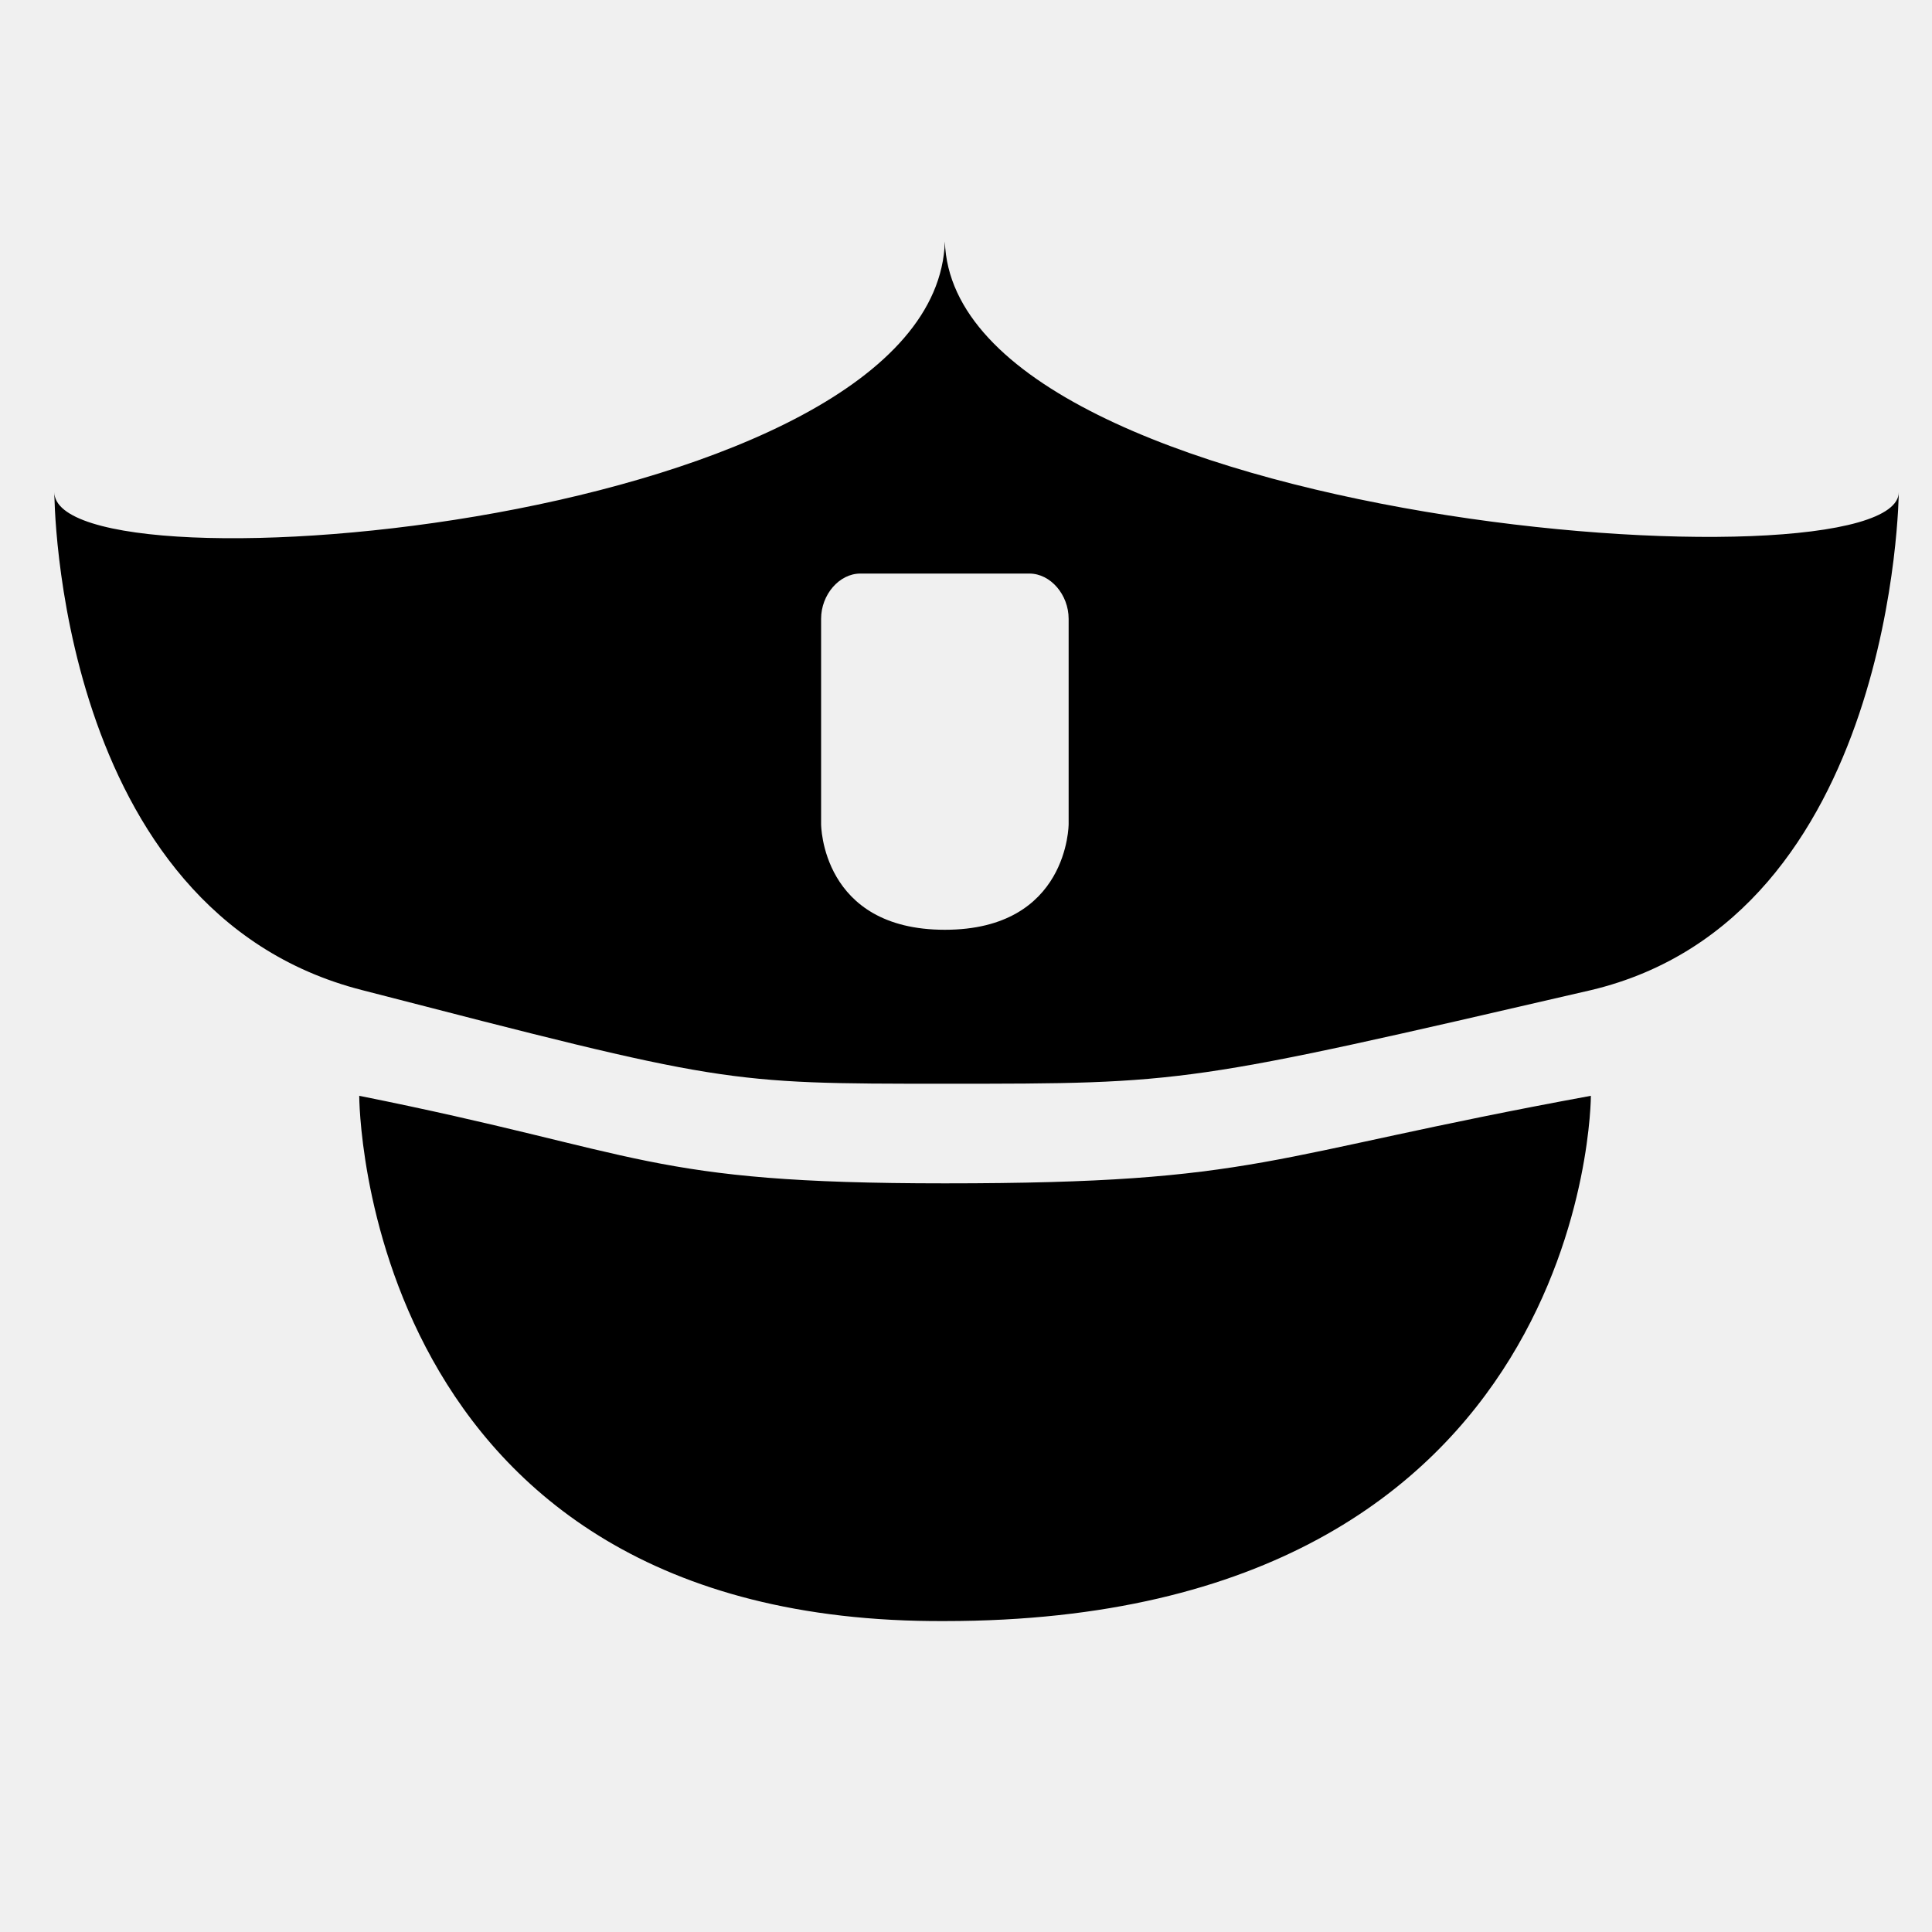
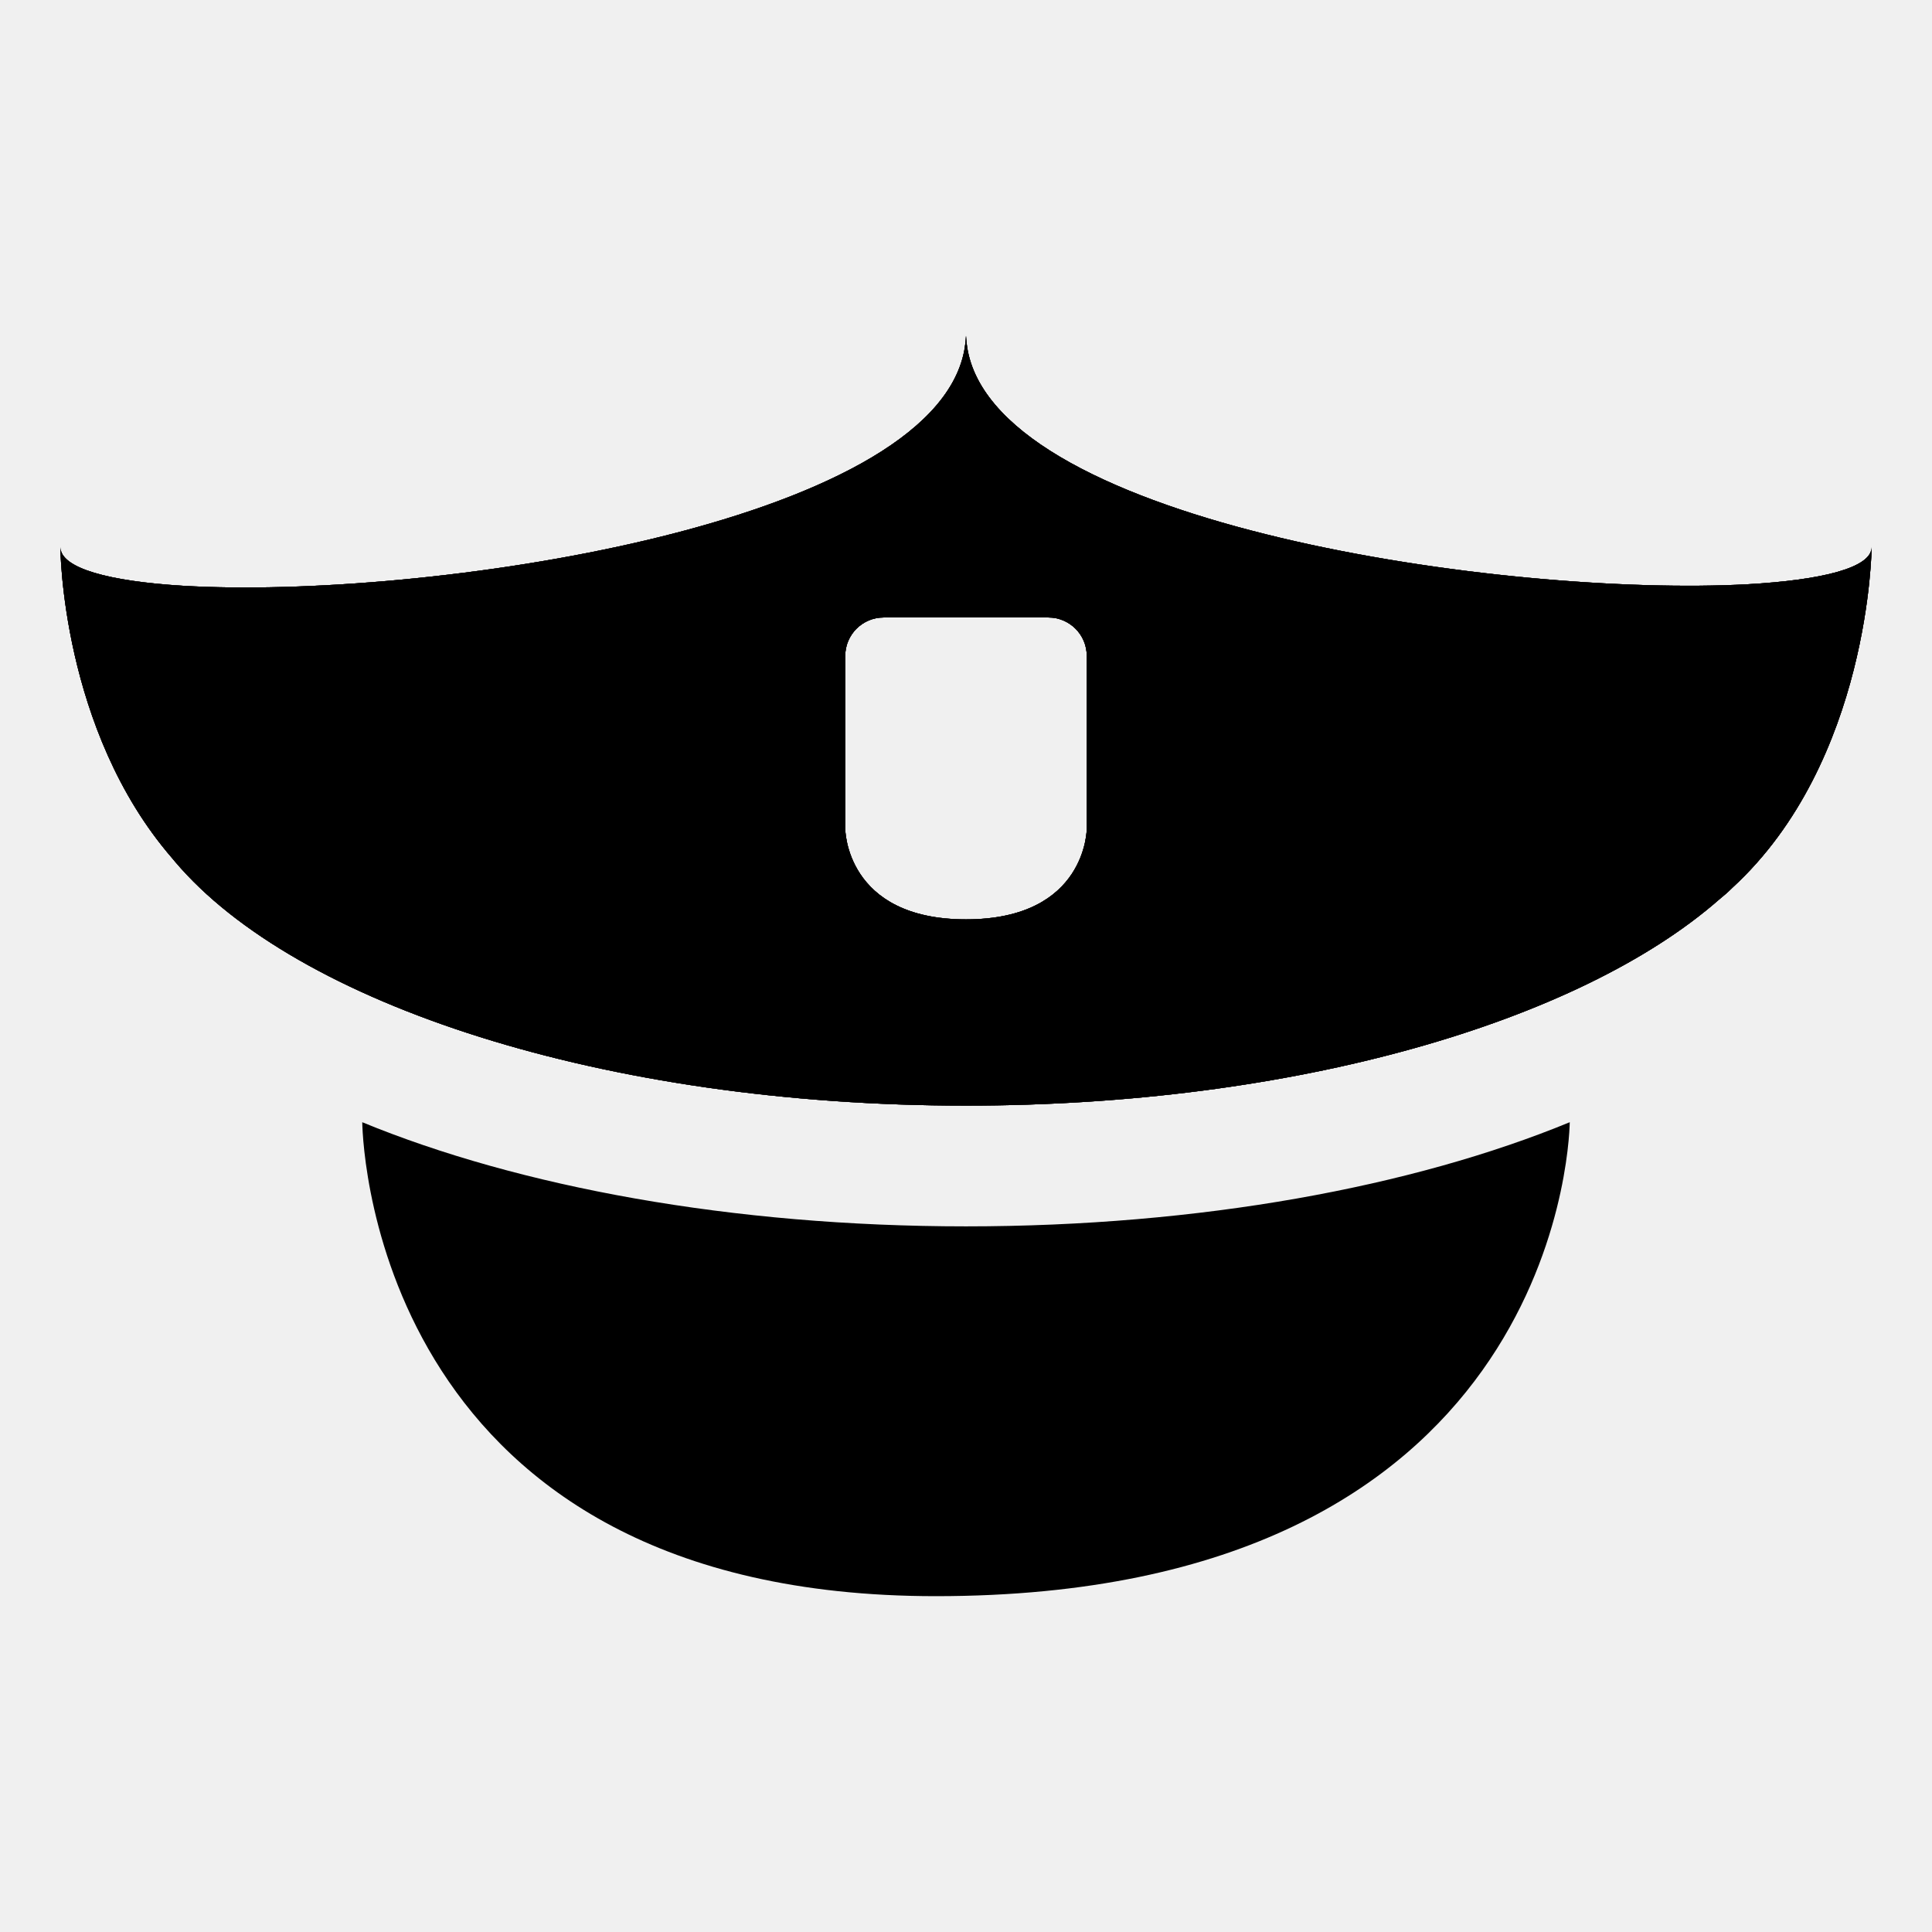
- <svg xmlns="http://www.w3.org/2000/svg" version="1.1" width="32" height="32" viewBox="0 0 32 32">
-   <path d="M5.95 18.15c4.75 0.95 4.75 1.45 9.7 1.45 5.25 0 5.25-0.45 10.7-1.45 0 0 0 8.7-10.7 8.7-9.7 0.050-9.7-8.7-9.7-8.7z" />
-   <path d="M15.65 4c-0.15 4.7-14.75 5.9-14.75 4.15 0 0 0 6.95 5.1 8.25 6 1.55 6 1.55 9.65 1.55 4 0 4 0 10.7-1.55 5.050-1.2 5.1-8.25 5.1-8.25 0 1.7-15.65 0.55-15.8-4.15zM17.7 13.65c0 0 0 1.75-2.050 1.75s-2.050-1.75-2.050-1.75v-3.4c0-0.4 0.3-0.75 0.65-0.75h2.8c0.35 0 0.65 0.35 0.65 0.75 0 0 0 3.4 0 3.4z" />
+ <svg xmlns="http://www.w3.org/2000/svg" version="1.1" x="0px" y="0px" viewBox="0 0 64 64" style="enable-background:new 0 0 64 64;" xml:space="preserve">
+   <g id="Layer_2" style="display:none;">
+ </g>
+   <g id="Layer_1" style="display:none;">
+     <g id="XMLID_1_" style="display:inline;">
+       <path id="XMLID_126_" style="fill-rule:evenodd;clip-rule:evenodd;" d="M36.549,58.613c-2.209,0.72-16.206,2.903-26.601-5.215    S0.009,34.147,0.001,33.425S-0.112,19.74,11.898,10.47s23.445-8.163,26.545-8.048c3.1,0.115,15.689,2.393,21.761,12.52    c4.648,7.752,3.876,12.773,3.251,18.178c-0.262,2.268-1.401,4.81-1.979,6.118c-2.82,6.393-11.671,13.836-11.671,13.836    c1.329,4.901,9.926,6.216,9.926,6.216C48.337,66.665,37.218,58.395,36.549,58.613z M6.667,32.642l16.059,16.127    c0.327,0.327,0.654,0.689,1.091,0.84c0.735,0.254,1.949,0.27,2.786-0.65c1.374-1.512,28.165-28.165,28.165-28.165    s1.322-1.163,0.044-2.441c-1.768-1.768-4.379-4.379-4.379-4.379s-1.142-1.448-2.389-0.201    c-1.855,1.855-23.157,23.157-23.157,23.157l-11.15-11.15c0,0-0.883-1.231-2.116,0.002c-1.977,1.977-4.724,4.724-4.724,4.724    S5.657,31.632,6.667,32.642z" />
+       <path id="XMLID_120_" style="fill-rule:evenodd;clip-rule:evenodd;" d="M36.549,58.613c-2.209,0.72-16.206,2.903-26.601-5.215    S0.009,34.147,0.001,33.425S-0.112,19.74,11.898,10.47s23.445-8.163,26.545-8.048c3.1,0.115,15.689,2.393,21.761,12.52    c4.648,7.752,3.876,12.773,3.251,18.178c-0.262,2.268-1.401,4.81-1.979,6.118c-2.82,6.393-11.671,13.836-11.671,13.836    c1.329,4.901,9.926,6.216,9.926,6.216C48.337,66.665,37.218,58.395,36.549,58.613z M6.667,32.642l16.059,16.127    c0.327,0.327,0.654,0.689,1.091,0.84c0.735,0.254,1.949,0.27,2.786-0.65c1.374-1.512,28.165-28.165,28.165-28.165    s1.322-1.163,0.044-2.441c-1.768-1.768-4.379-4.379-4.379-4.379s-1.142-1.448-2.389-0.201    c-1.855,1.855-23.157,23.157-23.157,23.157l-11.15-11.15c0,0-0.883-1.231-2.116,0.002c-1.977,1.977-4.724,4.724-4.724,4.724    S5.657,31.632,6.667,32.642z" />
+     </g>
+   </g>
+   <g id="Layer_3" style="display:none;">
+     <polygon id="XMLID_16_" style="display:inline;" points="0,57 3,46 0,8 16,29 32,8 48,29 64,8 61,46 64,57  " />
+   </g>
+   <g id="Layer_4" style="display:none;">
+     <g id="XMLID_27_" style="display:inline;">
+       <path id="XMLID_39_" style="fill:#FFFFFF;" d="M32.803,55.833h-1.607c-11.379,0-20.688-9.31-20.688-20.688V24.688    C10.508,13.31,19.818,4,31.197,4h1.607c11.379,0,20.688,9.31,20.688,20.688v10.457C53.492,46.524,44.182,55.833,32.803,55.833z" />
+     </g>
+   </g>
+   <g id="Layer_5" style="display:none;">
+     <g id="XMLID_35_" style="display:inline;">
+       <path id="XMLID_41_" d="M30.376,0.135c1.082,0,2.165,0,3.247,0c0.688,0.1,1.38,0.184,2.065,0.303    c10.56,1.843,18.198,10.896,18.229,21.609c0.011,3.653,0.027,7.307-0.012,10.96c-0.013,1.235-0.092,2.485-0.303,3.7    c-1.969,11.358-12.231,19.187-23.694,18.116c-11.097-1.037-19.685-10.327-19.817-21.477c-0.045-3.856-0.024-7.712,0.004-11.568    c0.007-0.988,0.071-1.989,0.247-2.959c1.646-9.116,6.928-15.064,15.74-17.848C27.463,0.534,28.942,0.406,30.376,0.135z" />
+       <path id="XMLID_40_" d="M3.992,53.311c3.301-0.867,6.605-1.724,9.901-2.613c0.441-0.119,0.693-0.005,0.99,0.298    c2.921,2.977,6.381,5.06,10.454,6.001c1.56,0.361,3.181,0.55,4.782,0.615c1.907,0.078,3.831,0.035,5.733-0.125    c3.805-0.32,7.236-1.724,10.315-3.959c0.962-0.698,1.857-1.498,2.716-2.321c0.435-0.417,0.818-0.576,1.408-0.422    c3.152,0.825,6.312,1.622,9.47,2.426c0.17,0.043,0.346,0.066,0.519,0.099c0,3.402-0.011,6.805,0.012,10.207    c0.003,0.49-0.083,0.633-0.611,0.632c-17.146-0.017-34.293-0.014-51.439-0.014c-1.284,0-2.569-0.017-3.853,0.011    c-0.363,0.008-0.404-0.111-0.403-0.426C3.996,60.251,3.992,56.781,3.992,53.311z" />
+     </g>
+   </g>
+   <g id="Layer_6" style="display:none;">
+     <g id="XMLID_36_" style="display:inline;">
+       <path id="XMLID_48_" style="fill:#030303;" d="M34.03,0.135c0.364,0.27,0.808,0.174,1.209,0.234    c8.645,1.302,15.75,7.645,17.96,16.076c0.464,1.771,0.721,3.575,0.721,5.41c0.001,3.788,0.021,7.576-0.004,11.364    c-0.064,9.837-6.788,18.484-16.301,20.996c-11.294,2.982-22.948-3.416-26.503-14.552c-0.655-2.051-1.019-4.153-1.025-6.307    c-0.011-3.878-0.039-7.757,0.004-11.635c0.11-9.785,6.826-18.369,16.292-20.86c1.088-0.286,2.193-0.507,3.318-0.601    c0.101-0.008,0.232,0.029,0.27-0.125C31.323,0.135,32.677,0.135,34.03,0.135z M12.381,27.516c0,0.316-0.005,0.631,0.001,0.947    c0.043,2.208-0.085,4.418,0.105,6.625c0.31,3.603,1.634,6.826,3.8,9.671c3.234,4.246,7.497,6.872,12.814,7.673    c2.476,0.373,4.958,0.297,7.39-0.283c3.205-0.764,6.075-2.234,8.522-4.462c4.323-3.937,6.596-8.809,6.605-14.689    c0.006-3.788,0.008-7.576-0.007-11.365c-0.006-1.399-0.148-2.791-0.492-4.151c-1.017-4.02-3.065-7.416-6.175-10.172    c-2.497-2.212-5.373-3.738-8.614-4.425c-4.294-0.909-8.51-0.565-12.539,1.329c-3.43,1.613-6.198,3.998-8.262,7.165    c-2.145,3.29-3.214,6.912-3.151,10.858C12.405,23.998,12.381,25.758,12.381,27.516z" />
+       <path id="XMLID_47_" style="fill:#030303;" d="M3.992,53.311c3.066-1.051,6.196-1.864,9.372-2.506    c0.176-0.036,0.354-0.066,0.531-0.096c0.441-0.076,0.447-0.071,0.331,0.383c-0.122,0.478-0.271,0.951-0.37,1.434    c-0.084,0.407-0.31,0.57-0.712,0.645c-2.147,0.397-4.25,0.974-6.338,1.609c-0.371,0.113-0.531,0.255-0.525,0.683    c0.029,1.961,0.014,3.923,0.012,5.885c-0.001,0.502-0.037,0.496,0.46,0.488c0.113-0.002,0.225,0,0.338,0    c16.707,0,33.415,0,50.122,0c0.766,0,0.766,0,0.766-0.79c0-1.804,0.001-3.608,0-5.411c0-0.581,0-0.587-0.518-0.741    c-2.264-0.672-4.546-1.278-6.868-1.718c-0.303-0.057-0.453-0.149-0.515-0.48c-0.103-0.55-0.292-1.083-0.434-1.626    c-0.096-0.368-0.077-0.405,0.312-0.327c1.168,0.235,2.336,0.477,3.496,0.747c2.146,0.5,4.268,1.091,6.37,1.751    c0.15,0.047,0.326,0.112,0.466,0.156c0,3.495-0.013,6.906,0,10.401c0.001,0.291-0.056,0.349-0.347,0.347    c-2.548-0.015-5.096-0.009-7.645-0.009c-15.899,0-31.797,0-47.696,0c-0.09,0-0.183-0.015-0.27,0.003    c-0.292,0.058-0.348-0.05-0.347-0.341C3.996,60.302,3.992,56.806,3.992,53.311z" />
+     </g>
+   </g>
+   <g id="Layer_7" style="display:none;">
+     <path id="XMLID_22_" style="display:inline;" d="M61.837,37.583c-2.7,2.7-7.1,2.7-9.8,0s-2.7-7.1,0-9.8s7.1-2.7,9.8,0   S64.537,34.883,61.837,37.583z M24.837,40.583c-4.5,4.5-11.9,4.5-16.4,0s-4.5-11.9,0-16.4s11.9-4.5,16.4,0c0.5,0.5,0.9,1,1.3,1.6   h5.5c-0.8-1.8-1.9-3.5-3.4-5c-6.4-6.4-16.9-6.4-23.3,0s-6.4,16.9,0,23.3s16.9,6.4,23.3,0c1.6-1.6,2.8-3.5,3.6-5.5h-5.4   C25.938,39.283,25.438,39.983,24.837,40.583z M35.537,24.283v4.3l-19.2-0.1v7.4l19.2,0.1v4.3c0,2,2.4,3,3.8,1.6l8-8   c0.9-0.9,0.9-2.3,0-3.2l-8-8C37.938,21.283,35.537,22.283,35.537,24.283L35.537,24.283z" />
+   </g>
+   <g id="Layer_9">
+     <g>
+       <g>
+         <path d="M52,37.175c-0.02,0.99-0.7,15.7-21,15.7c-18.35,0-18.98-14.69-19-15.7c5.2,2.14,12.25,3.45,20,3.45     S46.8,39.315,52,37.175z" />
+       </g>
+       <g>
+         <path style="fill:#231F20;" d="M57.88,19.355c-7.94,0.43-24.69-1.96-25.82-7.73c-0.03-0.16-0.05-0.33-0.06-0.5     c-0.01,0.17-0.03,0.34-0.06,0.5c-1.13,5.79-17.96,8.25-25.87,7.78c-2.46-0.15-4.06-0.58-4.07-1.28c0,0,0.02,6.05,3.7,10.3     c0.03,0.04,0.07,0.08,0.1,0.12c4,4.72,14.22,8.08,26.2,8.08c10.88,0,20.31-2.77,24.94-6.82c0.16-0.13,0.31-0.26,0.45-0.4     c4.56-4.19,4.61-11.28,4.61-11.28C62,18.805,60.37,19.215,57.88,19.355z M36,27.455c0,0,0,3-4,3s-4-3-4-3v-5.73     c0-0.7,0.57-1.27,1.27-1.27h5.46c0.7,0,1.27,0.57,1.27,1.27V27.455z" />
+         <path style="fill:#231F20;" d="M57.88,19.355c-7.94,0.43-24.69-1.96-25.82-7.73c-0.03-0.16-0.05-0.33-0.06-0.5     c-0.01,0.17-0.03,0.34-0.06,0.5c-1.13,5.79-17.96,8.25-25.87,7.78c-2.46-0.15-4.06-0.58-4.07-1.28c0,0,0.02,6.05,3.7,10.3     c0.03,0.04,0.07,0.08,0.1,0.12c4,4.72,14.22,8.08,26.2,8.08c10.88,0,20.31-2.77,24.94-6.82c0.16-0.13,0.31-0.26,0.45-0.4     c4.56-4.19,4.61-11.28,4.61-11.28C62,18.805,60.37,19.215,57.88,19.355z M36,27.455c0,0,0,3-4,3s-4-3-4-3v-5.73     c0-0.7,0.57-1.27,1.27-1.27h5.46c0.7,0,1.27,0.57,1.27,1.27V27.455z" />
+         <path style="fill:#231F20;" d="M57.88,19.355c-7.94,0.43-24.69-1.96-25.82-7.73c-0.03-0.16-0.05-0.33-0.06-0.5     c-0.01,0.17-0.03,0.34-0.06,0.5c-1.13,5.79-17.96,8.25-25.87,7.78c-2.46-0.15-4.06-0.58-4.07-1.28c0,0,0.02,6.05,3.7,10.3     c0.03,0.04,0.07,0.08,0.1,0.12c4,4.72,14.22,8.08,26.2,8.08c10.88,0,20.31-2.77,24.94-6.82c0.16-0.13,0.31-0.26,0.45-0.4     c4.56-4.19,4.61-11.28,4.61-11.28C62,18.805,60.37,19.215,57.88,19.355z M36,27.455c0,0,0,3-4,3s-4-3-4-3v-5.73     c0-0.7,0.57-1.27,1.27-1.27h5.46c0.7,0,1.27,0.57,1.27,1.27V27.455z" />
+         <path d="M57.88,19.355c-7.94,0.43-24.69-1.96-25.82-7.73c-0.03-0.16-0.05-0.33-0.06-0.5c-0.01,0.17-0.03,0.34-0.06,0.5     c-1.13,5.79-17.96,8.25-25.87,7.78c-2.46-0.15-4.06-0.58-4.07-1.28c0,0,0.02,6.05,3.7,10.3c0.03,0.04,0.07,0.08,0.1,0.12     c4,4.72,14.22,8.08,26.2,8.08c10.88,0,20.31-2.77,24.94-6.82c0.16-0.13,0.31-0.26,0.45-0.4c4.56-4.19,4.61-11.28,4.61-11.28     C62,18.805,60.37,19.215,57.88,19.355z M36,27.455c0,0,0,3-4,3s-4-3-4-3v-5.73c0-0.7,0.57-1.27,1.27-1.27h5.46     c0.7,0,1.27,0.57,1.27,1.27V27.455z" />
+       </g>
+     </g>
+   </g>
+   <g id="Layer_10" style="display:none;">
+     <path style="display:inline;fill-rule:evenodd;clip-rule:evenodd;" d="M57.093,60.625c0,0-5.278,0-12.315,0   c0.034,0,0.097-7.565,0.075-7.587c0.013,0.013,0.309-2.095-1.051-3.456c-2.18-2.181-7.486-7.504-8.224-8.24   c-0.966-0.965-1.71-1.967-2.964-0.715c-0.008,0.008-19.99,20.012-19.975,19.998c-1.44,0-2.442,0-2.853,0c-3.417,0-8.41,0-8.41,0   l6.314-6.307c0.134-0.173,0.281-0.349,0.445-0.529c0.013-0.014,16.269-16.185,32.317-32.198l13.264-13.25   c1.765-1.765,6.758-6.986,6.758-6.986c0,0.021,0,8.564,0,8.564s0,0.104,0,0.3h-2.28c0,0-0.799,0.029-0.799,0.773   s0.813,0.729,0.813,0.729h2.265c0,0.615,0,1.374,0,2.254h-2.28c0,0-0.799,0.029-0.799,0.773c0,0.744,0.813,0.729,0.813,0.729h2.265   c0,0.7,0,1.455,0,2.254h-2.28c0,0-0.799,0.029-0.799,0.773c0,0.744,0.813,0.729,0.813,0.729h2.265c0,0.723,0,1.476,0,2.254h-2.28   c0,0-0.799,0.029-0.799,0.773c0,0.744,0.813,0.729,0.813,0.729h2.265c0,0.734,0,1.487,0,2.254h-2.28c0,0-0.799,0.029-0.799,0.773   c0,0.744,0.813,0.729,0.813,0.729h2.265c0,0.741,0,1.493,0,2.254h-2.28c0,0-0.799,0.029-0.799,0.773   c0,0.744,0.813,0.729,0.813,0.729h2.265c0,0.746,0,1.498,0,2.254h-2.28c0,0-0.799,0.029-0.799,0.773   c0,0.744,0.813,0.729,0.813,0.729h2.265c0,0.776,0,1.553,0,2.329h-2.28c0,0-0.799,0.029-0.799,0.773   c0,0.744,0.813,0.729,0.813,0.729h2.265c0,0.755,0,1.507,0,2.254h-2.28c0,0-0.799,0.029-0.799,0.773s0.813,0.729,0.813,0.729h2.265   c0,0.761,0,1.513,0,2.254h-2.28c0,0-0.799,0.029-0.799,0.773c0,0.744,0.813,0.729,0.813,0.729h2.265c0,0.767,0,1.52,0,2.254h-2.28   c0,0-0.799,0.029-0.799,0.773s0.813,0.729,0.813,0.729h2.265c0,0.778,0,1.531,0,2.254h-2.28c0,0-0.799,0.029-0.799,0.773   c0,0.744,0.813,0.729,0.813,0.729h2.265c0,0.8,0,1.554,0,2.254h-2.28c0,0-0.799,0.029-0.799,0.773c0,0.744,0.813,0.729,0.813,0.729   h2.265c0,0.127,0,0.254,0,0.376c0,1.742,0,2.938,0,3.38H57.093z M50.448,23.44c0,0-0.699,0.016-1.463,0.782   c-8.116,8.136-8.345,8.301-8.353,8.309c-1.251,1.254-0.249,1.998,0.715,2.965c0.736,0.738,6.598,6.549,8.776,8.732   c1.207,1.21,1.788,0.949,1.788-0.456c0-1.466,0-18.865,0-18.865S51.986,23.491,50.448,23.44z" />
+   </g>
+   <g id="Layer_7_copy" style="display:none;">
+     <path id="XMLID_23_" style="display:inline;" d="M62.459,13.431c0,6.05-4.93,10.98-10.98,10.98s-10.98-4.93-10.98-10.98   c0-6.05,4.93-10.98,10.98-10.98S62.459,7.381,62.459,13.431z M18.09,27.997l4.818,4.818l-21.624,21.4l8.291,8.291l21.624-21.4   l4.818,4.818c2.241,2.241,6.05,0.672,6.05-2.465V25.532c0-2.017-1.569-3.585-3.585-3.585H20.555   C17.417,21.947,15.849,25.756,18.09,27.997L18.09,27.997z" />
+   </g>
+   <g id="Layer_11" style="display:none;opacity:0.37;">
+     <path id="XMLID_52_" style="display:inline;" d="M21.856,29.464h20.287v-7.608c0-2.8-0.991-5.191-2.972-7.172   S34.8,11.713,32,11.713s-5.191,0.991-7.172,2.972s-2.972,4.372-2.972,7.172V29.464z M54.823,33.268v22.823   c0,1.057-0.37,1.955-1.109,2.694c-0.74,0.74-1.638,1.109-2.694,1.109H12.981c-1.057,0-1.955-0.37-2.694-1.109   c-0.74-0.74-1.109-1.638-1.109-2.694V33.268c0-1.057,0.37-1.955,1.109-2.694c0.74-0.74,1.638-1.109,2.694-1.109h1.268v-7.608   c0-4.86,1.743-9.034,5.23-12.521S27.14,4.105,32,4.105s9.034,1.743,12.521,5.23s5.23,7.66,5.23,12.521v7.608h1.268   c1.057,0,1.955,0.37,2.694,1.109C54.453,31.313,54.823,32.211,54.823,33.268z" />
+   </g>
+   <g id="Layer_12" style="display:none;">
+     <g id="Layer_13" style="display:inline;">
+       <path id="XMLID_61_" style="fill-rule:evenodd;clip-rule:evenodd;" d="M3.707,41.656l16.996,0c0.797,0,1.274,0.886,0.834,1.55    l-8.618,13.002c-0.399,0.601-1.284,0.596-1.675-0.011L2.866,43.195C2.437,42.531,2.915,41.656,3.707,41.656z" />
+       <path id="XMLID_60_" style="fill-rule:evenodd;clip-rule:evenodd;" d="M61.77,23.677l-16.886,0c-0.815,0-1.323-0.838-0.91-1.504    l8.053-13.003c0.398-0.643,1.372-0.662,1.798-0.035l8.833,13.003C63.109,22.803,62.605,23.677,61.77,23.677z" />
+       <g id="Layer_25">
+         <g id="XMLID_57_">
+           <path id="XMLID_108_" style="fill-rule:evenodd;clip-rule:evenodd;" d="M10.978,48.993l0-32.898c0,0,0.356-10.762,11.863-10.762      c11.507,0,11.625,9.784,11.625,9.784l0,17.611l-2.373-0.122l0-17.18c0,0-0.093-7.646-9.101-7.646      c-9.008,0-9.524,8.683-9.524,8.683l0,33.143L10.978,48.993z" />
+           <path id="XMLID_131_" d="M14.219,50.563l-3.991-0.981V16.096c0.004-0.14,0.52-11.512,12.613-11.512      c12.107,0,12.374,10.419,12.375,10.524v18.41l-3.872-0.2V15.425c-0.005-0.271-0.218-6.896-8.351-6.896      c-8.207,0-8.756,7.652-8.775,7.978L14.219,50.563z M11.728,48.405l0.991,0.243V16.462c0.007-0.138,0.67-9.433,10.274-9.433      c9.637,0,9.85,8.303,9.851,8.387v16.477l0.872,0.045V15.117c-0.006-0.358-0.272-9.034-10.875-9.034      c-10.659,0-11.1,9.627-11.113,10.037L11.728,48.405z" />
+           <path id="XMLID_98_" d="M14.439,50.872l-4.431-1.089V16.096c0.004-0.151,0.53-11.762,12.832-11.762      c12.322,0,12.594,10.664,12.595,10.771v18.675l-4.312-0.223V15.425c-0.005-0.255-0.226-6.646-8.131-6.646      c-7.961,0-8.535,7.431-8.556,7.747L14.439,50.872z M11.948,48.203l0.551,0.136V16.462c0.008-0.157,0.687-9.683,10.494-9.683      c9.852,0,10.07,8.547,10.071,8.633v16.242l0.432,0.022v-16.56c-0.007-0.344-0.281-8.784-10.655-8.784      c-10.449,0-10.88,9.396-10.893,9.796L11.948,48.203z" />
+           <path id="XMLID_124_" d="M15.189,51.829l-5.931-1.458V16.096C9.262,15.949,9.772,3.583,22.841,3.583      c13.089,0,13.344,11.399,13.345,11.514v19.472l-5.812-0.301V15.425c-0.005-0.226-0.207-5.896-7.381-5.896      c-7.267,0-7.789,6.758-7.807,7.045L15.189,51.829z M10.758,49.195l2.931,0.72l-0.002-33.389      c0.024-0.394,0.649-8.497,9.306-8.497c8.626,0,8.875,7.079,8.881,7.38v17.435l2.812,0.146V15.104      C34.677,14.707,34.34,5.083,22.841,5.083c-11.532,0-12.066,10.586-12.083,11.037L10.758,49.195z M13.249,49.296l-2.051-0.505      l0-32.661c0.015-0.454,0.476-10.546,11.643-10.546c11.088,0,11.397,9.13,11.405,9.519v17.365l-1.933-0.101V15.413      c-0.007-0.309-0.287-7.883-9.321-7.883c-9.09,0-9.722,8.608-9.745,8.974L13.249,49.296z" />
+           <path id="XMLID_104_" style="fill-rule:evenodd;clip-rule:evenodd;" d="M54.612,16.218l0,32.898c0,0,0.614,10.762-10.893,10.762      s-11.625-9.784-11.625-9.784l0-17.611l2.373,0.122l0,17.18c0,0,0.093,7.646,9.101,7.646c9.008,0,8.554-8.683,8.554-8.683      l0-33.143L54.612,16.218z" />
+           <path id="XMLID_115_" d="M43.719,60.628c-12.107,0-12.374-10.42-12.375-10.525V31.694l3.872,0.199v17.893      c0.005,0.271,0.219,6.896,8.352,6.896c2.492,0,4.43-0.707,5.758-2.101c2.189-2.298,2.049-5.76,2.047-5.794L51.371,14.65      l3.991,0.979v33.487c0.01,0.157,0.241,4.894-2.952,8.273C50.381,59.538,47.457,60.628,43.719,60.628z M32.844,33.273v16.82      c0.006,0.358,0.272,9.034,10.875,9.034c3.309,0,5.866-0.932,7.602-2.768c2.754-2.916,2.546-7.159,2.543-7.201l-0.001-32.353      l-0.991-0.243v32.186c0.008,0.128,0.183,4.082-2.449,6.855c-1.623,1.71-3.929,2.577-6.854,2.577      c-9.637,0-9.851-8.303-9.852-8.387V33.317L32.844,33.273z" />
+           <path id="XMLID_54_" d="M43.719,60.878c-12.322,0-12.594-10.664-12.595-10.771V31.432l4.312,0.222v18.132      c0.006,0.255,0.226,6.646,8.131,6.646c7.961,0,7.565-7.431,7.586-7.747L51.151,14.34l4.431,1.087v33.688      C55.577,49.268,56.021,60.878,43.719,60.878z M33.064,33.534v16.56c0.007,0.344,0.282,8.784,10.655,8.784      c10.404,0,9.909-9.398,9.924-9.798l-0.001-32.072l-0.551-0.135v31.876c-0.008,0.157,0.282,9.683-9.524,9.683      c-9.852,0-10.07-8.547-10.071-8.633V33.557L33.064,33.534z" />
+           <path id="XMLID_111_" d="M43.719,61.628c-13.038,0-13.344-11.396-13.345-11.512V30.643l5.812,0.299v18.844      c0.014,0.588,0.339,5.896,7.382,5.896c6.163,0,6.832-4.828,6.834-6.904V13.384l5.931,1.456v34.277      c0.013,0.953-0.096,5.787-3.433,9.169C50.71,60.503,47.621,61.628,43.719,61.628z M31.874,32.222v17.885      c0.009,0.396,0.354,10.021,11.845,10.021c3.486,0,6.216-0.975,8.112-2.896c2.919-2.957,3.012-7.247,3.001-8.077V16.016      l-2.931-0.719l0.001,33.388c-0.003,2.065-0.607,8.497-8.335,8.497c-8.613,0-8.875-7.077-8.882-7.378V32.367L31.874,32.222z       M43.719,59.628c-11.088,0-11.397-9.131-11.405-9.52V32.744l1.933,0.101v16.954c0.008,0.309,0.287,7.883,9.321,7.883      c2.682,0,4.796-0.755,6.284-2.245c2.373-2.376,2.49-5.958,2.489-6.652V15.917l2.052,0.503l0.001,32.661      c0.009,1.527-0.247,5.159-2.814,7.743C49.729,58.685,47.085,59.628,43.719,59.628z" />
+         </g>
+       </g>
+     </g>
+   </g>
+   <g id="case_thicc" style="display:none;">
+     <g id="Layer_13_copy" style="display:inline;">
+       <path style="fill-rule:evenodd;clip-rule:evenodd;" d="M61.77,23.68h-5.44v25.44c0.01,0.95-0.09,5.78-3.43,9.17    c-2.19,2.21-5.28,3.34-9.18,3.34c-13.04,0-13.34-11.4-13.35-11.51V15.43c0-0.23-0.2-5.9-7.38-5.9c-7.26,0-7.79,6.76-7.8,7.04    v25.09h5.51c0.8,0,1.28,0.88,0.84,1.55l-8.62,13c-0.4,0.6-1.29,0.59-1.68-0.01l-8.37-13c-0.43-0.67,0.05-1.54,0.84-1.54h5.55V16.1    c0-0.15,0.51-12.52,13.58-12.52c13.09,0,13.34,11.4,13.35,11.52v34.69c0.01,0.58,0.33,5.89,7.38,5.89c6.16,0,6.83-4.83,6.83-6.9    v-25.1h-5.52c-0.81,0-1.32-0.84-0.91-1.51l8.06-13c0.4-0.64,1.37-0.66,1.79-0.03l8.84,13C63.11,22.8,62.61,23.68,61.77,23.68z" />
+       <g id="Layer_25_copy">
+ 		</g>
+     </g>
+   </g>
+   <g id="Layer_14" style="display:none;">
+     <path id="XMLID_65_" style="display:inline;fill-rule:evenodd;clip-rule:evenodd;" d="M24.393,48.048c0,0-1.975-3.023-4.334-16.243   c-0.006-0.032-8.944-16.052-8.944-16.052s-1.621-1.904,0.275-3.89s3.682,1.857,3.682,1.857l7.915,11.832L20.59,5.709   c0,0-1.011-3.2,2.01-3.465c3.021-0.265,2.944,3.03,2.944,3.03l3.099,18.207l3.427-19.86c0,0,0.294-3.041,2.97-2.738   s2.142,3.47,2.142,3.47l-2.468,19.353l7.878-16.2c0,0,1.146-2.939,3.483-1.536c2.337,1.403,0.687,3.504,0.687,3.504l-7.407,16.993   c0,0-0.779,1.497,1.578,3.398c1.805,1.456,4.854-0.485,4.854-0.485l2.791-1.82c0,0,2.573-2.37,4.733-0.364   c2.016,1.872-1.82,4.126-1.82,4.126s-4.842,2.501-6.432,5.583c-0.725,1.406-4.227,4.93-5.212,11.245   c-0.135,0.865-1.925,1.937-4.832,2.125C27.386,50.767,24.393,48.048,24.393,48.048z" />
+     <path id="XMLID_64_" style="display:inline;fill-rule:evenodd;clip-rule:evenodd;" d="M24.207,47.478l-1.94,13.354   c0,0,8.096,4.317,18.792,0c0.051-0.02-1.334-14.568-1.334-14.568l-14.913,1.214H24.207z" />
+   </g>
+   <g id="Layer_15" style="display:none;">
+     <path id="XMLID_75_" style="display:inline;fill-rule:evenodd;clip-rule:evenodd;" d="M32.743,32.382L3.242,5.435V59.01   L32.743,32.382z" />
+     <path id="XMLID_68_" style="display:inline;fill-rule:evenodd;clip-rule:evenodd;" d="M61.826,32.382L32.325,5.435V59.01   L61.826,32.382z" />
+   </g>
+   <g id="Layer_16" style="display:none;">
+     <g id="XMLID_69_" style="display:inline;">
+       <path id="XMLID_97_" d="M7,47H1V17h6V47z" />
+     </g>
+     <g id="XMLID_76_" style="display:inline;">
+       <path id="XMLID_91_" d="M24,47H11V17h13V47z" />
+     </g>
+     <g id="XMLID_78_" style="display:inline;">
+       <path d="M61.94,32.99L42.62,54.87c-0.29,0.33-0.69,0.51-1.11,0.51c-0.18,0-0.37-0.03-0.54-0.1c-0.59-0.22-0.97-0.77-0.97-1.4V47    H28V17h12v-6.88c0-0.63,0.38-1.18,0.97-1.4c0.59-0.22,1.24-0.06,1.65,0.41l19.32,21.88C62.44,31.57,62.44,32.43,61.94,32.99z" />
+     </g>
+   </g>
+   <g id="Layer_26" style="display:none;">
+     <g id="XMLID_148_" style="display:inline;">
+       <path id="XMLID_150_" d="M42.25,17.5H52.5l-13-13v10.533C39.5,16.28,40.997,17.5,42.25,17.5z" />
+       <path d="M52.5,21v34.13c0,2.44-2.29,4.37-4.73,4.37h-32.2c-2.44,0-4.07-2.03-4.07-4.47V9.25c0-2.43,1.73-4.75,4.17-4.75H36v10.53    c0,3.42,3.3,5.97,6.25,5.97H52.5z" />
+     </g>
+   </g>
+   <g id="Layer_26_copy_2" style="display:none;">
+     <g id="XMLID_80_" style="display:inline;">
+       <path id="XMLID_81_" d="M42.25,17.5H52.5l-13-13v10.533C39.5,16.28,40.997,17.5,42.25,17.5z" />
+       <path d="M42.25,21C39.3,21,36,18.45,36,15.03V4.5H15.67c-2.44,0-4.17,2.32-4.17,4.75v45.78c0,2.44,1.63,4.47,4.07,4.47h32.2    c2.44,0,4.73-1.93,4.73-4.37V21H42.25z M43.08,47.23l-3.85,3.85L32,43.85l-7.23,7.23l-3.85-3.85l7.23-7.22l-7.23-7.23l3.85-3.86    L32,36.16l7.23-7.24l3.85,3.86l-7.23,7.23L43.08,47.23z" />
+     </g>
+   </g>
+   <g id="Layer_17" style="display:none;">
+     <polygon id="XMLID_71_" style="display:inline;" points="4.849,1.945 1.519,5.249 58.952,62.465 62.282,59.162  " />
+   </g>
+   <g id="Layer_18" style="display:none;">
+     <path style="display:inline;" d="M39.5,4.5h-28v55h41v-41L39.5,4.5z M39.5,9.55l8.61,8.95H39.5V9.55z M48.5,55.5h-33v-47h20v14h13   V55.5z" />
+     <g id="Layer_20" style="display:inline;">
+       <polygon points="36.16,40.005 43.99,47.835 39.83,51.995 32,44.165 24.17,51.995 20.01,47.835 27.84,40.005 20.01,32.175     24.17,28.005 32,35.835 39.83,28.005 43.99,32.175   " />
+     </g>
+     <g id="Layer_20_copy">
+ 	</g>
+   </g>
+   <g id="Layer_18_copy_2" style="display:none;">
+     <path style="display:inline;" d="M39.5,4.5h-28v55h41v-41L39.5,4.5z M39.5,9.55l8.61,8.95H39.5V9.55z M48.5,55.5h-33v-47h20v14h13   V55.5z" />
+   </g>
+   <g id="Layer_24" style="display:none;">
+     <path id="XMLID_105_" style="display:inline;" d="M53.379,39.408C53.89,40.829,54,42.358,54,43.961v0.624   c3,1.129,3.83,1.501,3.83,2.982c0,3.858-11.525,6.985-25.855,6.985S6.19,51.425,6.19,47.567c0-1.482,0.81-1.853,3.81-2.983v-0.623   c0-1.603,0.178-3.133,0.689-4.554C3.706,41.6,0.19,43.883,0.19,47.567c0,6.614,14.269,11.975,31.905,11.975   s31.828-5.361,31.828-11.975C63.923,43.883,60.36,41.601,53.379,39.408z" />
+     <path id="XMLID_99_" style="display:inline;" d="M31.984,28.125c6.018,0,10.896-4.878,10.896-10.896S38.003,6.333,31.984,6.333   s-10.896,4.878-10.896,10.896S25.966,28.125,31.984,28.125z M39.611,30.849H38.19c-1.89,0.868-3.992,1.362-6.206,1.362   s-4.307-0.494-6.206-1.362h-1.422c-6.316,0-11.441,5.124-11.441,11.441v3.541c0,2.256,1.83,4.086,4.086,4.086h29.964   c2.256,0,4.086-1.83,4.086-4.086V42.29C51.052,35.973,45.928,30.849,39.611,30.849z" />
+   </g>
+   <g id="Layer_19" style="display:none;">
+     <g style="display:inline;">
+       <path d="M16.358,44.197H4.44c-1.457,0-2.648,1.192-2.648,2.648v11.918c0,1.457,1.192,2.648,2.648,2.648h11.918    c1.457,0,2.648-1.192,2.648-2.648V46.846C19.006,45.389,17.814,44.197,16.358,44.197z" />
+       <path d="M59.129,44.197H47.212c-1.457,0-2.648,1.192-2.648,2.648v11.918c0,1.457,1.192,2.648,2.648,2.648h11.918    c1.457,0,2.648-1.192,2.648-2.648V46.846C61.778,45.389,60.586,44.197,59.129,44.197z" />
+       <path style="display:none;" d="M37.74,44.2H25.83c-1.46,0-2.65,1.19-2.65,2.65v11.91c0,0.49,0.13,0.95,0.37,1.34    c-0.2-0.37-0.31-0.79-0.31-1.24V46.94c0-1.45,1.19-2.64,2.65-2.64h11.92c0.91,0,1.71,0.46,2.18,1.17    C39.53,44.71,38.69,44.2,37.74,44.2z" />
+     </g>
+     <path style="display:inline;" d="M40.08,45.61c0.2,0.37,0.31,0.79,0.31,1.24v11.91c0,1.46-1.19,2.65-2.65,2.65H25.83   c-0.91,0-1.72-0.46-2.19-1.17c0.46,0.76,1.3,1.27,2.25,1.27h11.92c1.45,0,2.64-1.19,2.64-2.65V46.94   C40.45,46.46,40.32,46,40.08,45.61z" />
+     <path style="display:inline;" d="M40.08,45.61c-0.02-0.05-0.05-0.1-0.09-0.14c-0.47-0.71-1.27-1.17-2.18-1.17H25.89   c-1.46,0-2.65,1.19-2.65,2.64v11.92c0,0.45,0.11,0.87,0.31,1.24c0.03,0.05,0.05,0.1,0.09,0.14c0.47,0.71,1.28,1.17,2.19,1.17h11.91   c1.46,0,2.65-1.19,2.65-2.65V46.85C40.39,46.4,40.28,45.98,40.08,45.61z M37.35,57.15c0,0.69-0.57,1.25-1.26,1.25H27.6   c-0.69,0-1.25-0.56-1.25-1.25v-8.49c0-0.69,0.56-1.26,1.25-1.26h8.49c0.69,0,1.26,0.57,1.26,1.26V57.15z" />
+     <g style="display:inline;">
+       <g>
+         <path d="M62.95,31.11l-8.31,7.99c-0.82,0.79-2.12,0.79-2.94,0l-8.31-7.99c-1.38-1.32-0.44-3.65,1.47-3.65h4.68V16.55     c0-3.3-2.7-6-6-6H20.3c-3.31,0-6,2.69-6,6v22.31c0,0.62-0.5,1.12-1.12,1.12h-5.3c-0.61,0-1.12-0.5-1.12-1.12V15.24     c0-6.75,5.47-12.22,12.22-12.22h25.87c6.75,0,12.22,5.47,12.22,12.22v12.22h4.42C63.39,27.46,64.33,29.79,62.95,31.11z" />
+       </g>
+     </g>
+   </g>
</svg>
